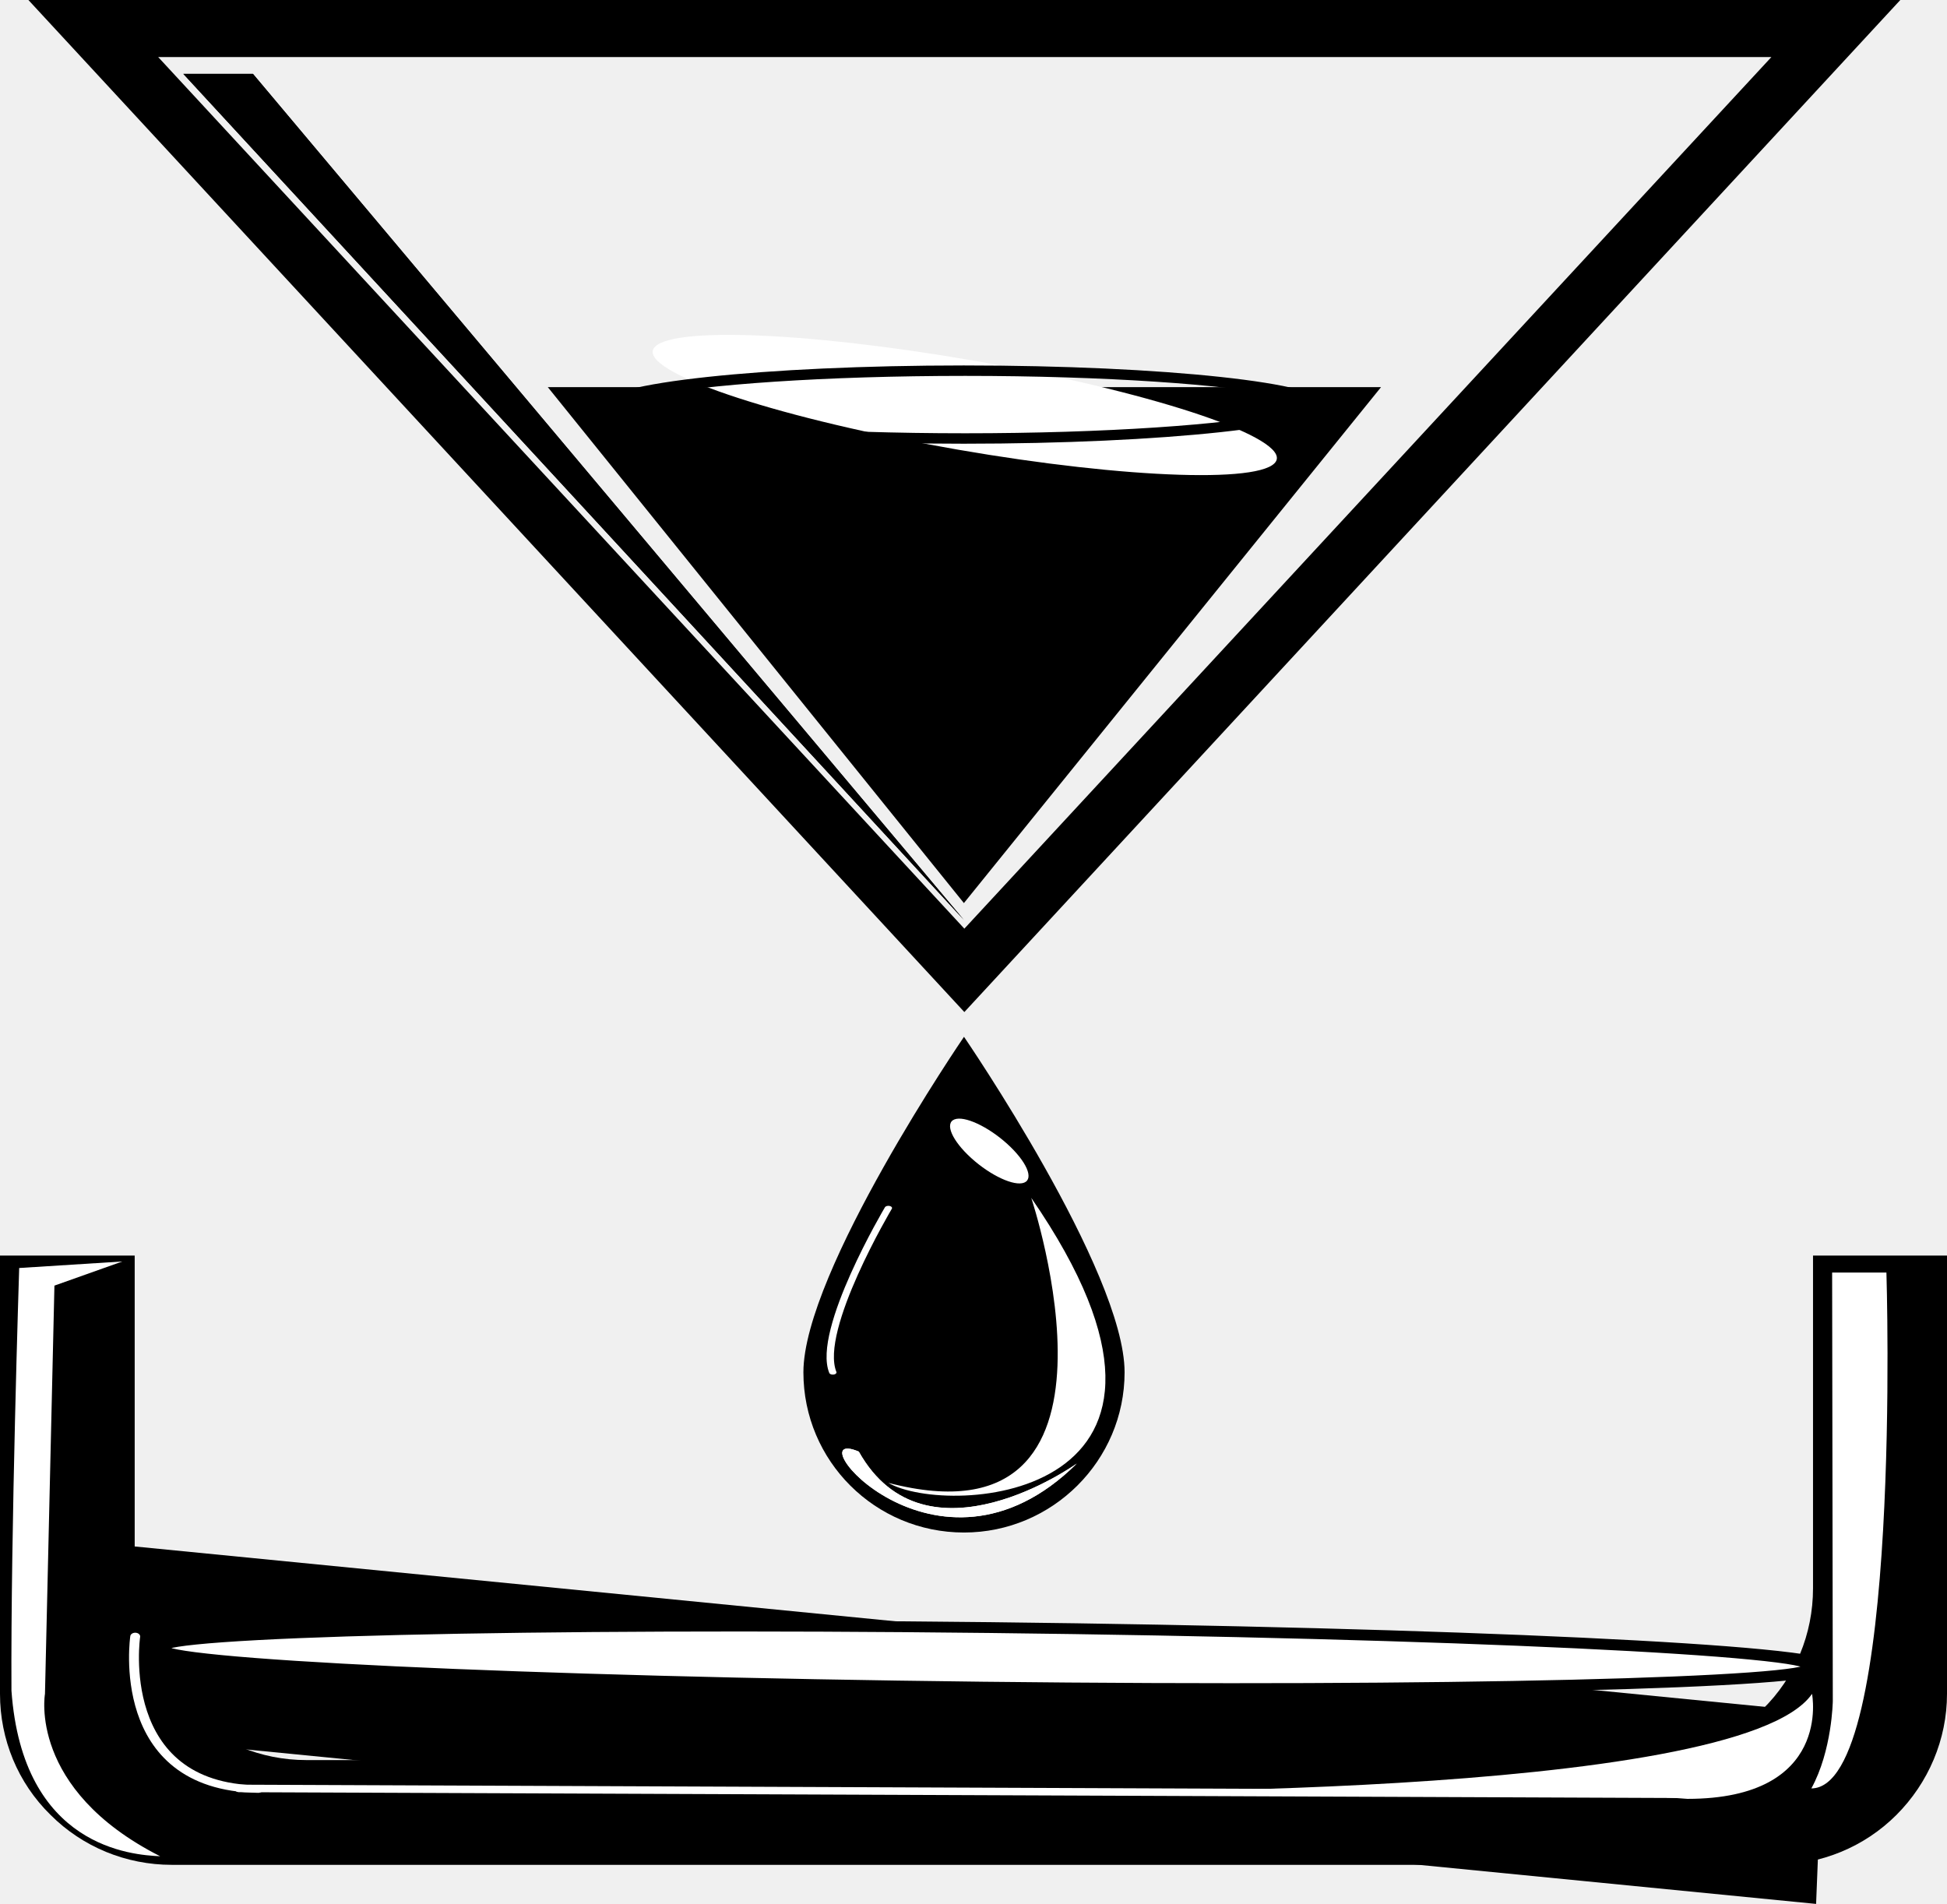
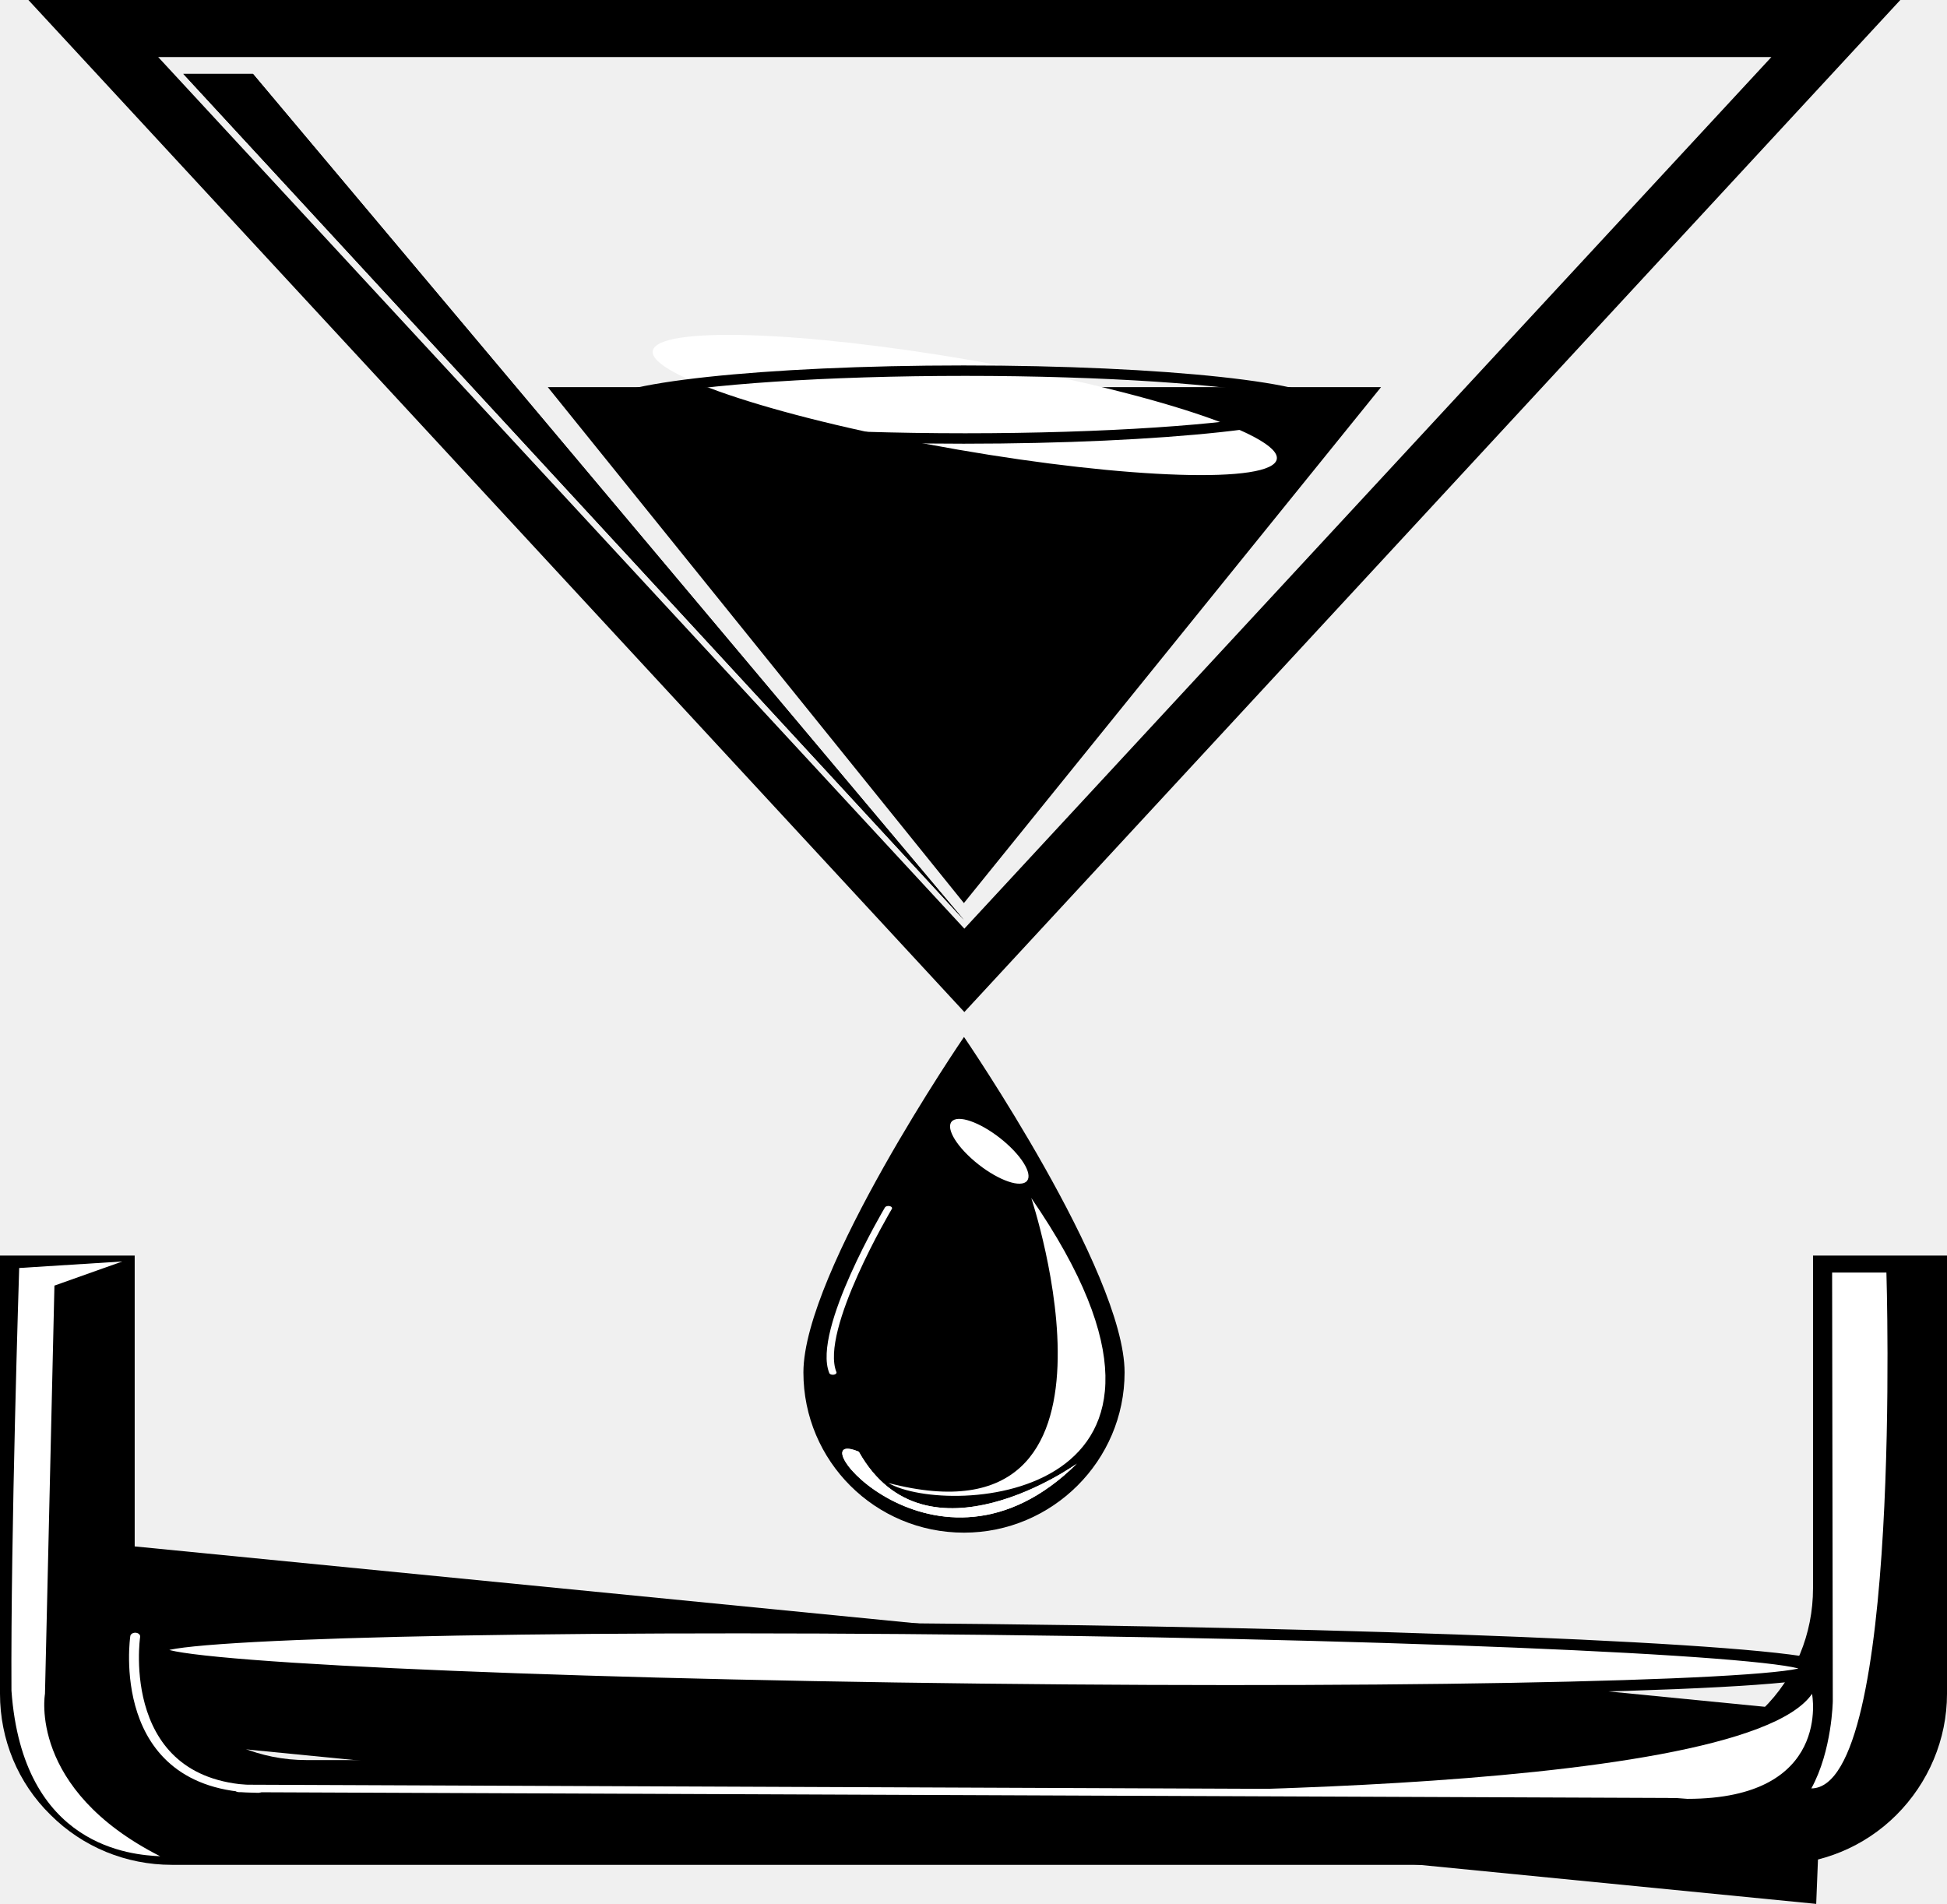
- <svg xmlns="http://www.w3.org/2000/svg" version="1.1" id="Layer_1" x="0px" y="0px" viewBox="0 0 273.2 267.177" xml:space="preserve" width="273.2" height="267.177">
-   <defs id="defs4865" />
-   <style type="text/css" id="style4778">
- 	.st0{fill:none;}
- 	.st1{fill-rule:evenodd;clip-rule:evenodd;}
- 	.st2{fill-rule:evenodd;clip-rule:evenodd;fill:#FFFFFF;}
- 	.st3{fill:none;stroke:#FFFFFF;stroke-width:2.835;stroke-linecap:round;stroke-linejoin:round;stroke-miterlimit:1.5;}
- 	
- 		.st4{fill-rule:evenodd;clip-rule:evenodd;fill:#FFFFFF;stroke:#000000;stroke-width:2.94;stroke-linecap:round;stroke-linejoin:round;stroke-miterlimit:1.5;}
- 	.st5{fill:none;stroke:#FFFFFF;stroke-width:1.151;stroke-linecap:round;stroke-linejoin:round;stroke-miterlimit:10;}
- 	.st6{display:none;}
- 	.st7{display:inline;fill-rule:evenodd;clip-rule:evenodd;}
- </style>
-   <g transform="matrix(-1.20599,0,0,-1.23176,1471.433,2827.628)" id="g4784">
-     <path class="st1" d="m 1107.9,2180.3 108.9,115.3 H 999 Z m 0,9.5 93.8,99.3 H 1014 Z" id="path4782" />
+ <svg xmlns="http://www.w3.org/2000/svg" xml:space="preserve" id="Layer_1" width="273.2" height="267.177" x="0" y="0" version="1.1">
+   <style id="style4778" type="text/css">.st1,.st2{fill-rule:evenodd;clip-rule:evenodd}.st2{fill:#fff}.st5{fill:none;stroke:#fff;stroke-width:1.151;stroke-linecap:round;stroke-linejoin:round;stroke-miterlimit:10}</style>
+   <g id="g4784" transform="matrix(-1.20599 0 0 -1.23176 1471.433 2827.628)">
+     <path id="path4782" d="m1107.9 2180.3 108.9 115.3H999Zm0 9.5 93.8 99.3H1014Z" class="st1" />
  </g>
-   <g transform="matrix(-1.43808,0,0,-1.02407,1773.083,5458.038)" id="g4788">
-     <path class="st1" d="m 1138.9,5206 40.6,70.7 h -81.3 z" id="path4786" />
+   <g id="g4788" transform="matrix(-1.43808 0 0 -1.02407 1773.083 5458.038)">
+     <path id="path4786" d="m1138.9 5206 40.6 70.7h-81.3z" class="st1" />
  </g>
-   <g transform="matrix(0.530337,0,0,0.346406,85.2518,1351.748)" id="g4812">
-     <g transform="matrix(1.41632,0,0,1.38685,-1434.61,-234.191)" id="g4792">
-       <path class="st1" d="m 1079.5,-2342 c 0,0 -30,68.6 -30,98 0,25.9 13.4,46.8 30,46.8 16.5,0 30,-21 30,-46.8 0,-29.5 -30,-98 -30,-98 z" id="path4790" />
+   <g id="g4812" transform="matrix(.53034 0 0 .3464 85.252 1351.748)">
+     <g id="g4792" transform="matrix(1.41632 0 0 1.38685 -1434.61 -234.191)">
+       <path id="path4790" d="M1079.5-2342s-30 68.6-30 98c0 25.9 13.4 46.8 30 46.8 16.5 0 30-21 30-46.8 0-29.5-30-98-30-98" class="st1" />
    </g>
-     <g transform="matrix(0.520881,-0.157355,0.172354,0.475554,-3601.77,-1474.55)" id="g4796">
-       <ellipse transform="matrix(-0.9659,0.259,-0.259,-0.9659,14600.349,-5118.316)" class="st2" cx="7637.3" cy="-1597.4" rx="10.4" ry="30.6" id="ellipse4794" />
+     <g id="g4796" transform="matrix(.52088 -.15735 .17235 .47555 -3601.77 -1474.55)">
+       <ellipse id="ellipse4794" cx="7637.3" cy="-1597.4" class="st2" rx="10.4" ry="30.6" transform="rotate(164.994 7637.249 -1597.37)" />
    </g>
-     <g transform="matrix(0.683599,0,0,0.624111,-3105.94,-3638.57)" id="g4800">
-       <path class="st2" d="m 4707.5,355.1 c 0,0 45.5,229 -55.3,185 22.8,22.3 136.2,12 55.3,-185 z" id="path4798" />
+     <g id="g4800" transform="matrix(.6836 0 0 .62411 -3105.94 -3638.57)">
+       <path id="path4798" d="M4707.5 355.1s45.5 229-55.3 185c22.8 22.3 136.2 12 55.3-185" class="st2" />
    </g>
-     <g transform="matrix(0.683599,0,0,0.624111,-3105.94,-3638.57)" id="g4804">
-       <path class="st3" d="m 4652.2,361.7 c 0,0 -28.1,79.3 -21.5,106.7" id="path4802" />
+     <g id="g4804" transform="matrix(.6836 0 0 .62411 -3105.94 -3638.57)">
+       <path id="path4802" d="M4652.2 361.7s-28.1 79.3-21.5 106.7" style="fill:none;stroke:#fff;stroke-width:2.835;stroke-linecap:round;stroke-linejoin:round;stroke-miterlimit:1.5" />
    </g>
-     <g transform="matrix(0.58972,0.315656,-0.345742,0.538402,466.662,-4683.04)" id="g4810">
-       <path class="st2" d="m 681,2152.2 c 0,0 -14.9,89.9 -76.7,36 -31.2,-2.7 75.5,69.7 76.7,-36 z" id="path4806" />
-       <path class="st2" d="m 681,2152.2 c 0,0 -3.7,22.5 -15.2,38.2 -11.5,15.7 -30.6,24.8 -61.5,-2.2 -31.2,-2.7 75.5,69.7 76.7,-36 z" id="path4808" />
+     <g id="g4810" transform="matrix(.58972 .31566 -.34574 .5384 466.662 -4683.04)">
+       <path id="path4806" d="M681 2152.2s-14.9 89.9-76.7 36c-31.2-2.7 75.5 69.7 76.7-36" class="st2" />
+       <path id="path4808" d="M681 2152.2s-3.7 22.5-15.2 38.2-30.6 24.8-61.5-2.2c-31.2-2.7 75.5 69.7 76.7-36" class="st2" />
    </g>
  </g>
-   <g transform="translate(-479.2,-446.8066)" id="g4816">
-     <path class="st1" d="m 733.6,623 v 46.7 c 0,6.4 -2.5,12.5 -7.1,17 -4.5,4.5 -10.6,7.1 -17,7.1 -45.2,0 -142.1,0 -187.3,0 -6.4,0 -12.5,-2.5 -17,-7.1 -4.5,-4.5 -7.1,-10.6 -7.1,-17 V 623 h -18.9 v 61.5 c 0,6.4 2.5,12.5 7.1,17 4.5,4.5 10.6,7 17,7 51.8,0 173.2,0 225,0 6.4,0 12.5,-2.5 17,-7 4.5,-4.5 7.1,-10.6 7.1,-17 0,-25.3 0,-61.5 0,-61.5 z" id="path4814" />
+   <g id="g4816" transform="translate(-479.2 -446.807)">
+     <path id="path4814" d="M733.6 623v46.7c0 6.4-2.5 12.5-7.1 17-4.5 4.5-10.6 7.1-17 7.1H522.2c-6.4 0-12.5-2.5-17-7.1-4.5-4.5-7.1-10.6-7.1-17V623h-18.9v61.5c0 6.4 2.5 12.5 7.1 17 4.5 4.5 10.6 7 17 7h225c6.4 0 12.5-2.5 17-7s7.1-10.6 7.1-17V623z" class="st1" />
  </g>
-   <g transform="matrix(1.20599,0,0,1.89402,-469.6572,-4760.122)" id="g4820">
-     <rect x="404.2" y="2633.9" transform="matrix(-0.998,-0.06252524,0.06252524,-0.998,839.4485,5308.206)" class="st1" width="197.1" height="14.2" id="rect4818" />
+   <g id="g4820" transform="matrix(1.20599 0 0 1.89402 -469.657 -4760.122)">
+     <path id="rect4818" d="M404.2 2633.9h197.1v14.2H404.2z" class="st1" transform="matrix(-.998 -.06253 .06253 -.998 839.448 5308.206)" />
  </g>
-   <g transform="matrix(1.80899,0,0,0.516255,-984.2382,1373.868)" id="g4824">
-     <ellipse transform="matrix(-0.9992,-0.03985748,0.03985748,-0.9992,1328.774,-4394.908)" class="st4" cx="620.6" cy="-2210.7" rx="64.8" ry="8.1" id="ellipse4822" />
+   <g id="g4824" transform="matrix(1.80899 0 0 .51626 -984.238 1373.868)">
+     <ellipse id="ellipse4822" cx="620.6" cy="-2210.7" rx="64.8" ry="8.1" style="fill-rule:evenodd;clip-rule:evenodd;fill:#fff;stroke:#000;stroke-width:2.94;stroke-linecap:round;stroke-linejoin:round;stroke-miterlimit:1.5" transform="scale(-1)rotate(2.284 -110886.161 -31127.422)" />
  </g>
-   <g transform="matrix(1.20599,0,0,0.915179,-452.3272,798.2483)" id="g4828">
-     <path class="st2" d="m 585.9,-612.5 c 0,0 2.4,16.1 -14.5,16.1 -12.2,-1.3 -28.3,-1 -41,-1.1 -19.4,-0.1 -34.4,0 -34.4,0 0,0 81.3,1.4 89.9,-15 z" id="path4826" />
+   <g id="g4828" transform="matrix(1.20599 0 0 .91518 -452.327 798.248)">
+     <path id="path4826" d="M585.9-612.5s2.4 16.1-14.5 16.1c-12.2-1.3-28.3-1-41-1.1-19.4-.1-34.4 0-34.4 0s81.3 1.4 89.9-15" class="st2" />
  </g>
-   <g transform="matrix(1.20599,0,0,0.915179,-452.3272,798.2483)" id="g4832">
-     <path class="st2" d="m 377.3,-677.8 12,-1 -7.9,3.7 -1.1,62.6 c 0,0 -2,14.6 13.4,24.9 -3.2,-0.2 -16,-1.3 -17.3,-25.4 -0.1,-24.1 0.9,-64.8 0.9,-64.8 z" id="path4830" />
+   <g id="g4832" transform="matrix(1.20599 0 0 .91518 -452.327 798.248)">
+     <path id="path4830" d="m377.3-677.8 12-1-7.9 3.7-1.1 62.6s-2 14.6 13.4 24.9c-3.2-.2-16-1.3-17.3-25.4-.1-24.1.9-64.8.9-64.8" class="st2" />
  </g>
-   <g transform="matrix(0.940523,0,0,0.915179,-151.2932,798.2483)" id="g4836">
-     <path class="st2" d="m 434.2,-677.1 h 8.1 c 0,0 2.4,79 -11.2,79.1 3.1,-5.8 3.2,-13.4 3.2,-13.4 z" id="path4834" />
+   <g id="g4836" transform="matrix(.94052 0 0 .91518 -151.293 798.248)">
+     <path id="path4834" d="M434.2-677.1h8.1s2.4 79-11.2 79.1c3.1-5.8 3.2-13.4 3.2-13.4z" class="st2" />
  </g>
-   <g transform="matrix(1.20599,0,0,0.915179,-452.3272,798.2483)" id="g4840">
-     <path class="st5" d="m 390.8,-621.3 c 0,0 -2.6,23.1 14.3,23.4" id="path4838" />
+   <g id="g4840" transform="matrix(1.20599 0 0 .91518 -452.327 798.248)">
+     <path id="path4838" d="M390.8-621.3s-2.6 23.1 14.3 23.4" class="st5" />
  </g>
-   <g transform="matrix(1.20599,0,0,0.915179,-452.3272,798.2483)" id="g4844">
-     <path class="st5" d="m 402.9,-598 168.6,0.9" id="path4842" />
+   <g id="g4844" transform="matrix(1.20599 0 0 .91518 -452.327 798.248)">
+     <path id="path4842" d="m402.9-598 168.6.9" class="st5" />
  </g>
-   <g transform="matrix(2.10457,0,0,0.915179,-1353.966,772.6283)" id="g4850">
-     <ellipse transform="matrix(-0.9176,-0.3975,0.3975,-0.9176,1667.889,-1218.612)" class="st2" cx="707.6" cy="-782.2" rx="22.5" ry="6.5" id="ellipse4846" />
-     <path class="st1" d="m 707.6,-788.2 c 13.4,0 24.2,2.7 24.2,6 0,3.3 -10.9,6 -24.2,6 -13.3,0 -24.2,-2.7 -24.2,-6 0,-3.3 10.9,-6 24.2,-6 z m 23.3,6 c -0.4,0.4 -1.1,0.8 -1.8,1.2 -4,1.9 -12.1,3.2 -21.4,3.2 -9.3,0 -17.4,-1.3 -21.4,-3.2 -0.8,-0.4 -1.4,-0.8 -1.8,-1.2 0.4,-0.4 1.1,-0.8 1.8,-1.2 4,-1.9 12.1,-3.2 21.4,-3.2 9.3,0 17.4,1.3 21.4,3.2 0.7,0.4 1.3,0.8 1.8,1.2 z" id="path4848" />
+   <g id="g4850" transform="matrix(2.10457 0 0 .91518 -1353.966 772.628)">
+     <ellipse id="ellipse4846" cx="707.6" cy="-782.2" class="st2" rx="22.5" ry="6.5" transform="rotate(-156.578 707.642 -782.176)" />
+     <path id="path4848" d="M707.6-788.2c13.4 0 24.2 2.7 24.2 6s-10.9 6-24.2 6-24.2-2.7-24.2-6 10.9-6 24.2-6m23.3 6c-.4.4-1.1.8-1.8 1.2-4 1.9-12.1 3.2-21.4 3.2s-17.4-1.3-21.4-3.2q-1.2-.6-1.8-1.2c.4-.4 1.1-.8 1.8-1.2 4-1.9 12.1-3.2 21.4-3.2s17.4 1.3 21.4 3.2q1.05.6 1.8 1.2" class="st1" />
  </g>
-   <g transform="matrix(1.20599,0,0,0.915179,-452.3272,798.2483)" class="st6" id="g4854">
-     <path class="st7" d="m 448.3,-841.5 8.7,25.4 -20.4,1.8 20.9,37.6 -62.3,-85.5 54.4,6.3" id="path4852" />
-   </g>
-   <g transform="matrix(1.20599,0,0,0.915179,-452.3272,798.2483)" id="g4860">
-     <path class="st1" d="m 396.4,-860.9 90.8,129.7 -82.7,-129.7 z" id="path4856" />
-     <path class="st1" d="m 396.4,-860.9 90.8,129.7 -82.7,-129.7 z m 2.8,1.6 h 4.8 l 49,76.8 z" id="path4858" />
+   <g id="g4860" transform="matrix(1.20599 0 0 .91518 -452.327 798.248)">
+     <path id="path4856" d="m396.4-860.9 90.8 129.7-82.7-129.7z" class="st1" />
+     <path id="path4858" d="m396.4-860.9 90.8 129.7-82.7-129.7zm2.8 1.6h4.8l49 76.8z" class="st1" />
  </g>
</svg>
